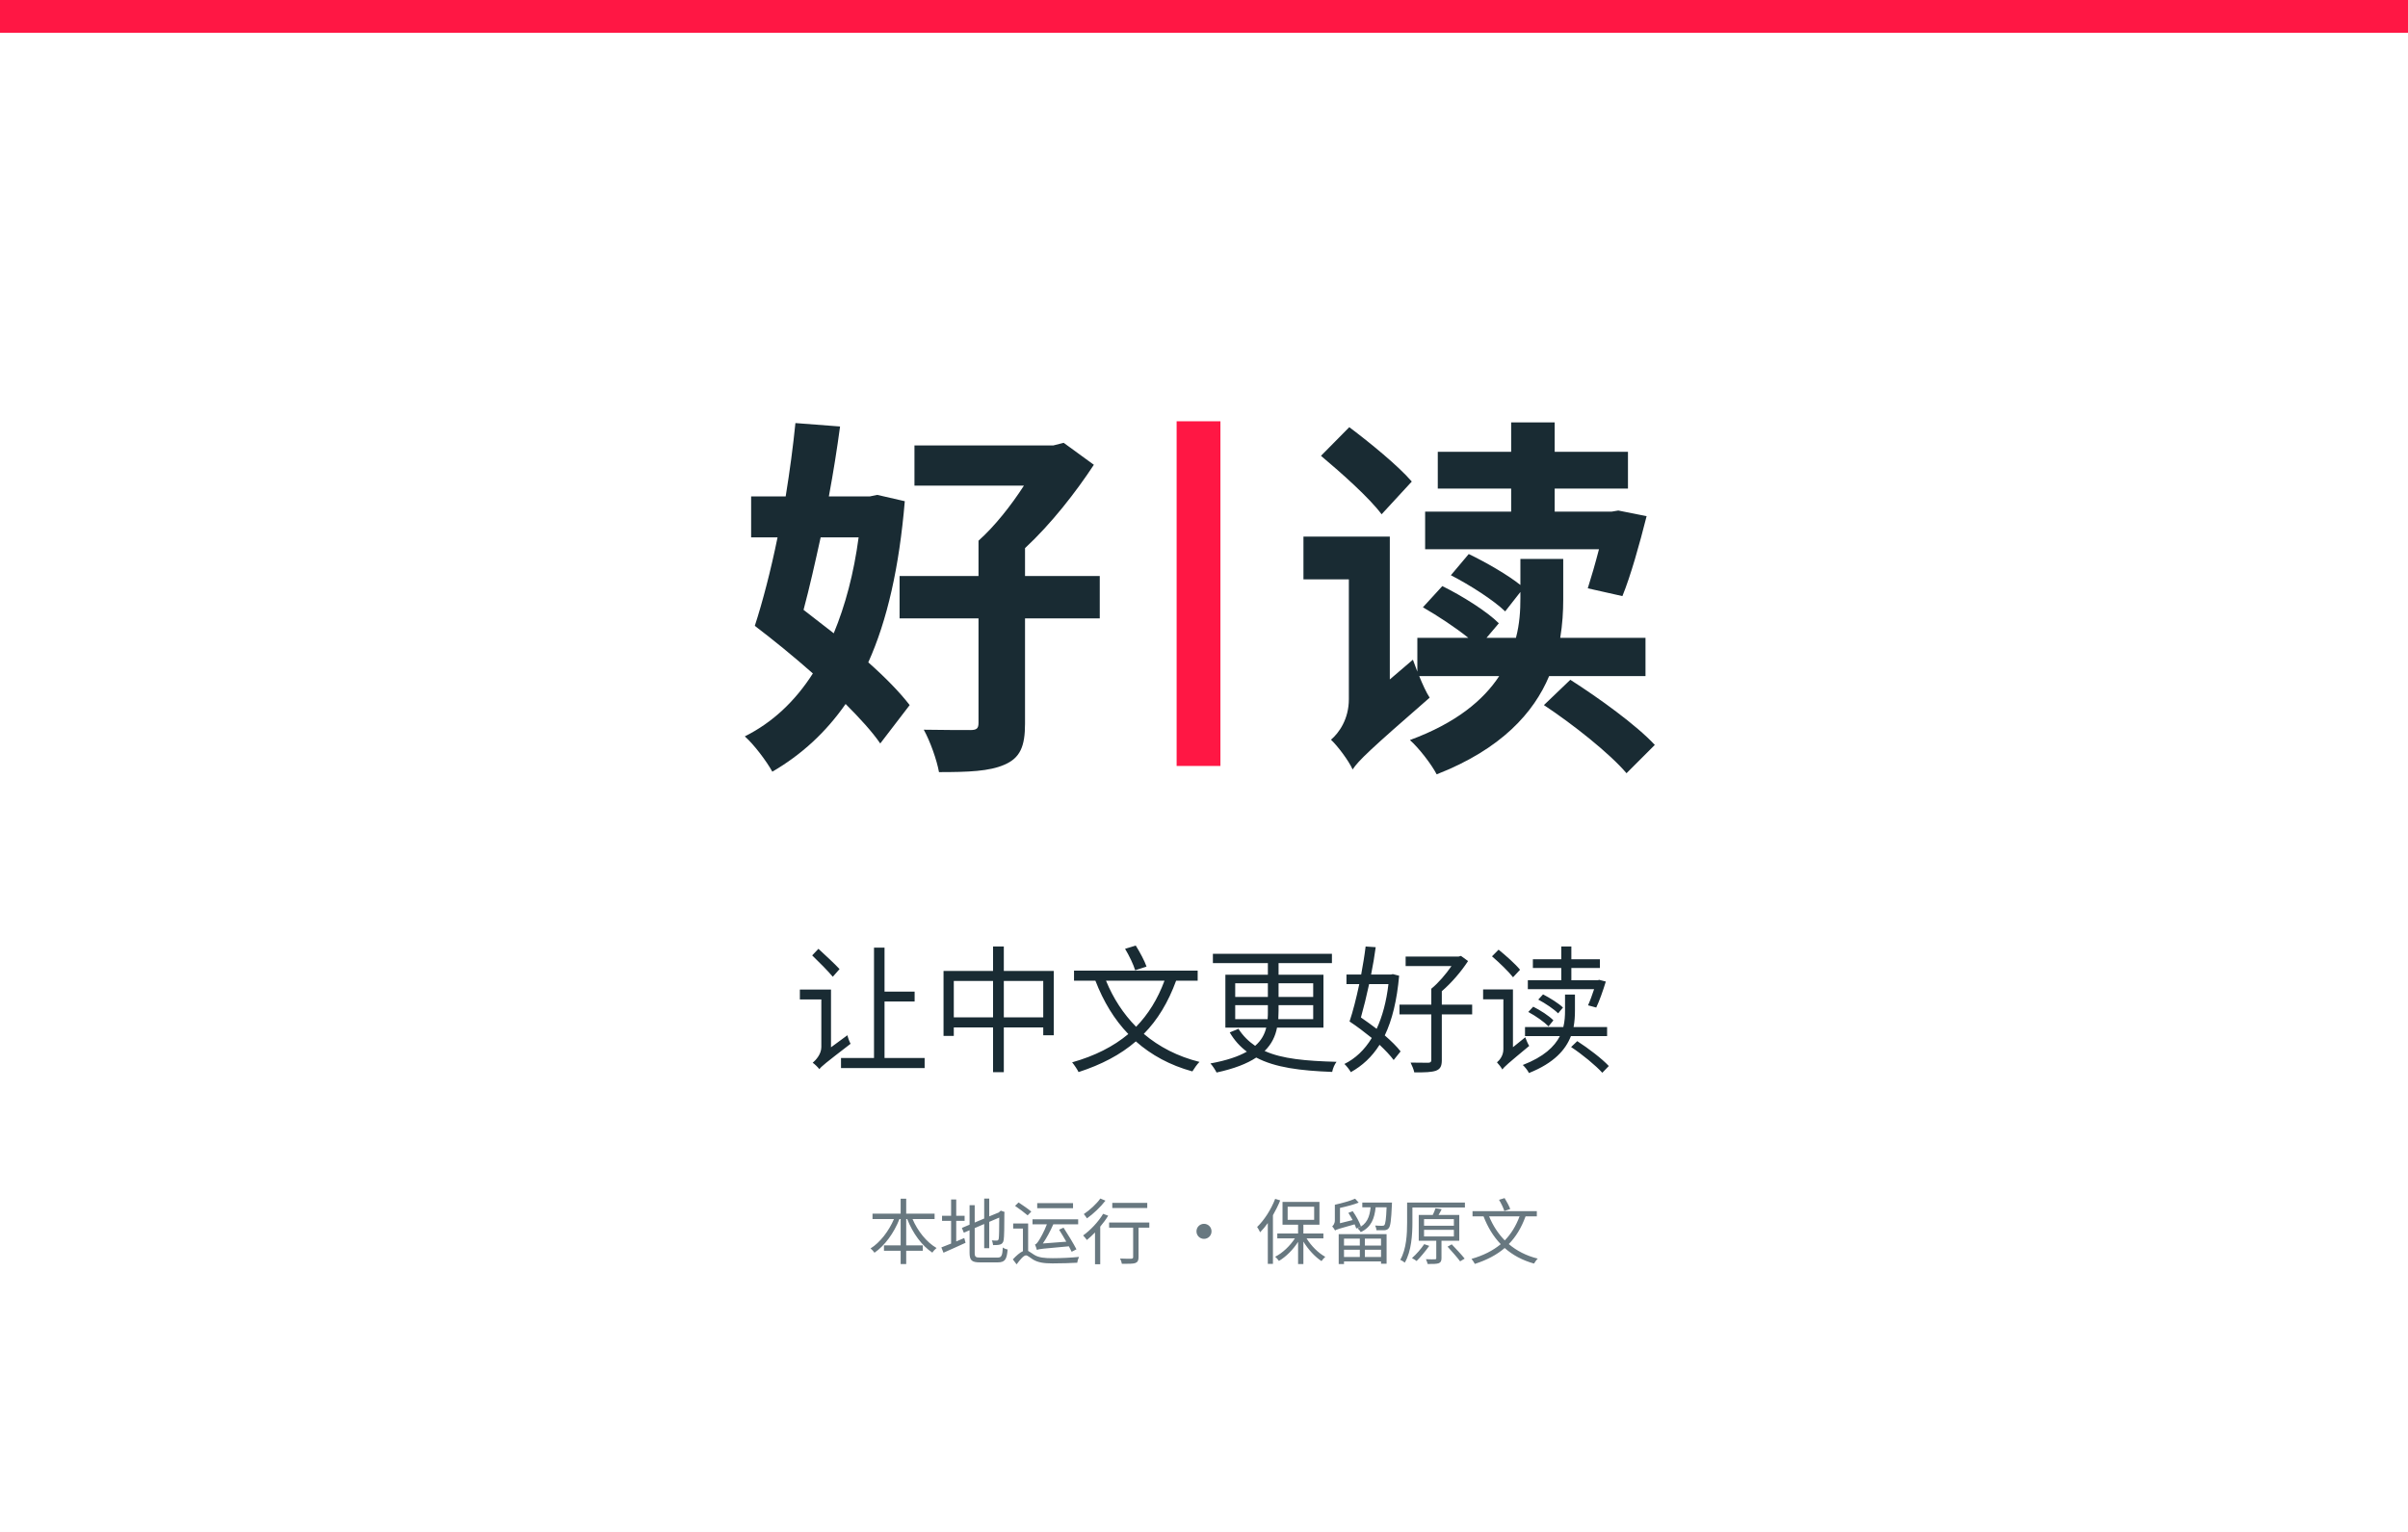
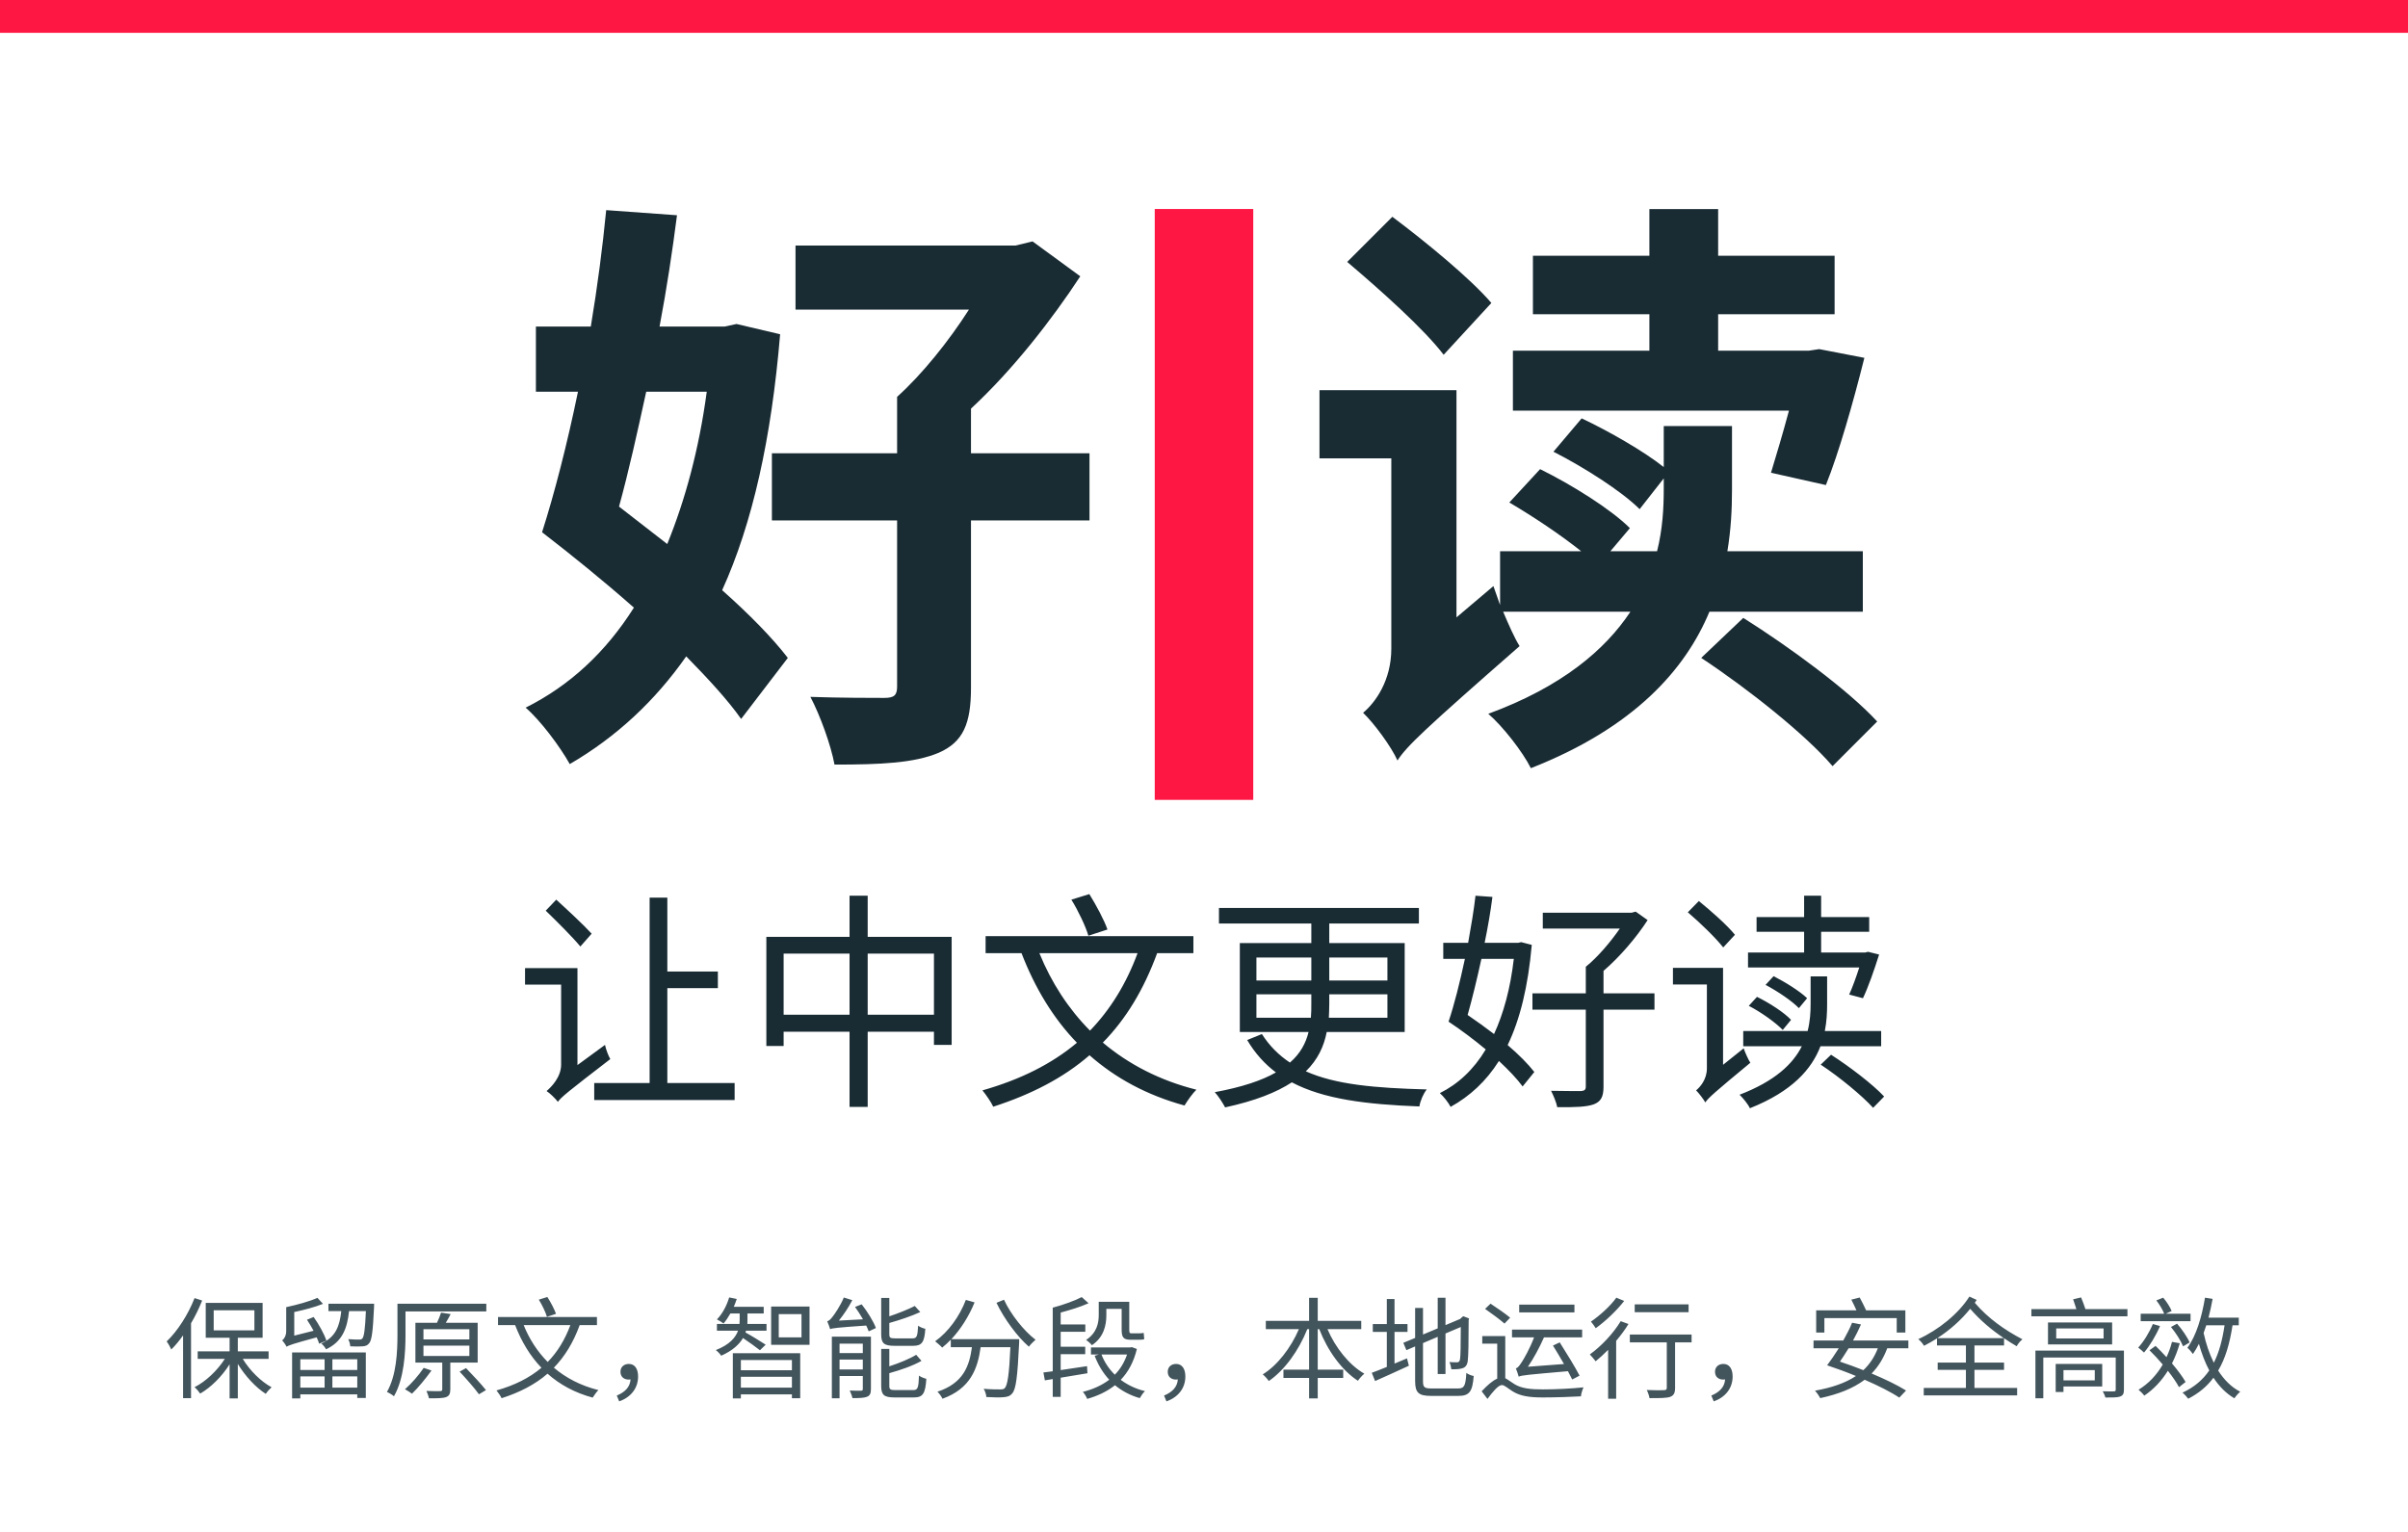
<svg xmlns="http://www.w3.org/2000/svg" width="440" height="280" viewBox="0 0 440 280">
  <rect width="440" height="280" fill="#fff" />
  <rect width="440" height="6" fill="#ff1744" />
  <g font-family="PingFang SC, Noto Sans CJK SC, sans-serif" fill="#192b33">
-     <text x="135" y="135" font-size="68" font-weight="600">好</text>
-     <rect x="215" y="77" width="8" height="63" fill="#ff1744" />
-     <text x="236" y="135" font-size="68" font-weight="600">读</text>
-     <text x="220" y="194" font-size="25" text-anchor="middle">让中文更好读</text>
-     <text x="220" y="230" font-size="13" text-anchor="middle" fill="#687880">本地运行 · 保留原文</text>
+     <g transform="translate(94.36 130) scale(6)" font-size="18" font-weight="600">
+       <text x="0" y="0">好</text>
+       <rect x="19.44" y="-15.3" width="3" height="18" fill="#ff1744" />
+       <text x="23.88" y="0">读</text>
+     </g>
+     <text x="220" y="199" font-size="42" text-anchor="middle">让中文更好读</text>
+     <text x="220" y="254" font-size="20" font-weight="500" text-anchor="middle" fill="#42545c">保留原文，智能分段，本地运行，安全高效</text>
  </g>
</svg>
